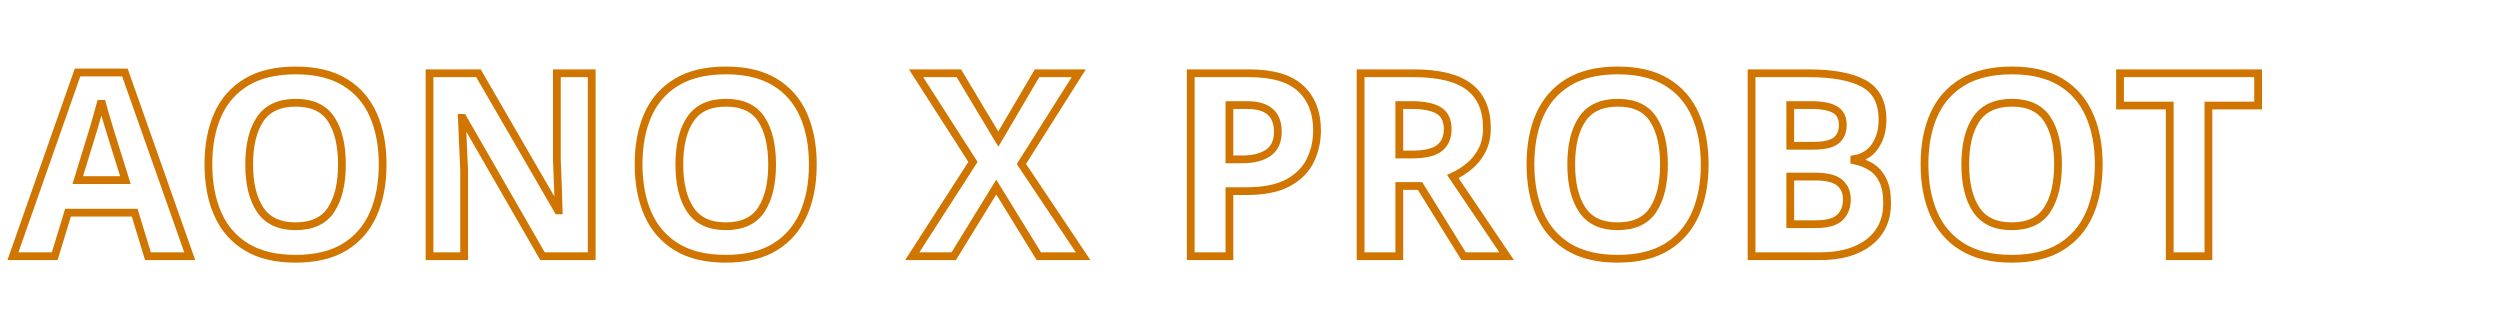
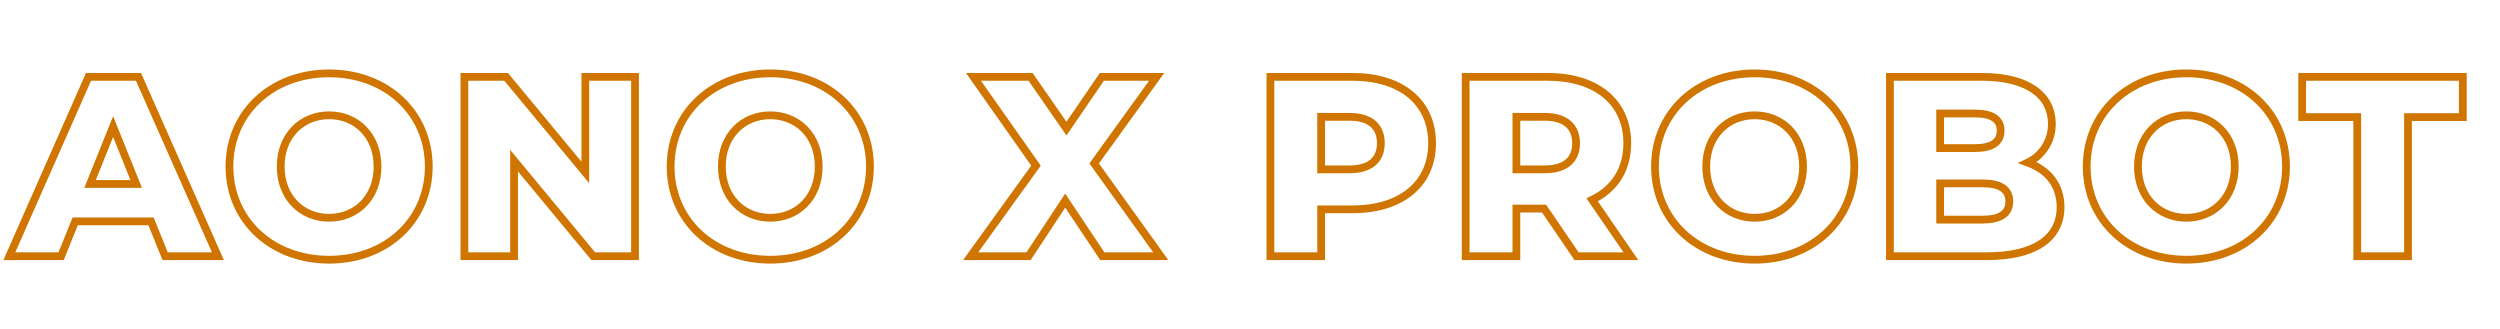
- <svg xmlns="http://www.w3.org/2000/svg" width="966" height="127" viewBox="0 0 966 127">
-   <text id="AONO_X_PROBOT" data-name="AONO X PROBOT" fill="none" stroke="#cf7500" transform="translate(5 99)" stroke-width="3" font-size="99" font-family="Montserrat-Black, Montserrat, sans-serif" font-weight="800" letter-spacing="0.035em">
-     <tspan x="0" y="0">AONO X PROBOT</tspan>
-   </text>
+ <svg xmlns="http://www.w3.org/2000/svg" id="Calque_1" data-name="Calque 1" viewBox="0 0 966 127">
+   <defs>
+     <style>.cls-1{isolation:isolate;}.cls-2{fill:none;stroke:#cf7500;stroke-width:3px;}</style>
+   </defs>
+   <g id="AONO_X_PROBOT" data-name="AONO X PROBOT" class="cls-1">
+     <g class="cls-1">
+       <path class="cls-2" d="M58.36,85.54H29.06L23.61,99h-20L34.2,29.7H53.51L84.2,99H63.81ZM52.62,71.08,43.71,48.91,34.8,71.08Z" />
+       <path class="cls-2" d="M88.66,64.35c0-20.79,16.33-36,38.51-36s38.51,15.25,38.51,36-16.34,36-38.51,36S88.66,85.14,88.66,64.35Zm57.22,0c0-12-8.22-19.8-18.71-19.8s-18.71,7.82-18.71,19.8,8.21,19.8,18.71,19.8S145.88,76.33,145.88,64.35Z" />
+       <path class="cls-2" d="M245.37,29.7V99H229.23L198.64,62.07V99h-19.2V29.7h16.13l30.6,36.93V29.7Z" />
+       <path class="cls-2" d="M259.13,64.35c0-20.79,16.34-36,38.51-36s38.51,15.25,38.51,36-16.33,36-38.51,36S259.13,85.14,259.13,64.35Zm57.22,0c0-12-8.21-19.8-18.71-19.8s-18.71,7.82-18.71,19.8,8.22,19.8,18.71,19.8S316.35,76.33,316.35,64.35Z" />
+       <path class="cls-2" d="M425.94,99,411.59,77.52,397.43,99H375.06L400.3,64,376.15,29.7h22.07l13.86,20,13.67-20h21.18L422.78,63.16,448.52,99Z" />
+       <path class="cls-2" d="M553.36,55.34c0,15.74-11.88,25.54-30.79,25.54H510.49V99h-19.6V29.7h31.68C541.48,29.7,553.36,39.5,553.36,55.34Zm-19.8,0c0-6.43-4.06-10.2-12.18-10.2H510.49v20.3h10.89C529.5,65.44,533.56,61.68,533.56,55.34Z" />
+       <path class="cls-2" d="M596.62,80.59H585.93V99h-19.6V29.7H598c18.91,0,30.78,9.8,30.78,25.64,0,10.2-4.95,17.72-13.56,21.88L630.18,99h-21Zm.2-35.45H585.93v20.3h10.89c8.12,0,12.18-3.76,12.18-10.1S604.94,45.14,596.82,45.14Z" />
+       <path class="cls-2" d="M639.49,64.35c0-20.79,16.33-36,38.51-36s38.51,15.25,38.51,36-16.34,36-38.51,36S639.49,85.14,639.49,64.35Zm57.22,0c0-12-8.22-19.8-18.71-19.8s-18.71,7.82-18.71,19.8,8.21,19.8,18.71,19.8S696.71,76.33,696.71,64.35Z" />
+       <path class="cls-2" d="M796.2,80c0,12-9.9,19-28.51,19H730.27V29.7h35.44c18.22,0,27.13,7.43,27.13,18.12a16.37,16.37,0,0,1-9.31,15C791.35,65.64,796.2,71.58,796.2,80ZM749.67,43.86V57.22h13.47c6.53,0,9.9-2.27,9.9-6.73s-3.37-6.63-9.9-6.63Zm26.73,34c0-4.75-3.56-7-10.29-7H749.67v14h16.44C772.84,84.84,776.4,82.57,776.4,77.81Z" />
+       <path class="cls-2" d="M806.3,64.35c0-20.79,16.34-36,38.51-36s38.51,15.25,38.51,36-16.33,36-38.51,36S806.3,85.14,806.3,64.35Zm57.22,0c0-12-8.22-19.8-18.71-19.8s-18.71,7.82-18.71,19.8,8.22,19.8,18.71,19.8S863.52,76.33,863.52,64.35Z" />
+       <path class="cls-2" d="M910.84,45.24H889.56V29.7h62.07V45.24H930.45V99H910.84Z" />
+     </g>
+   </g>
</svg>
